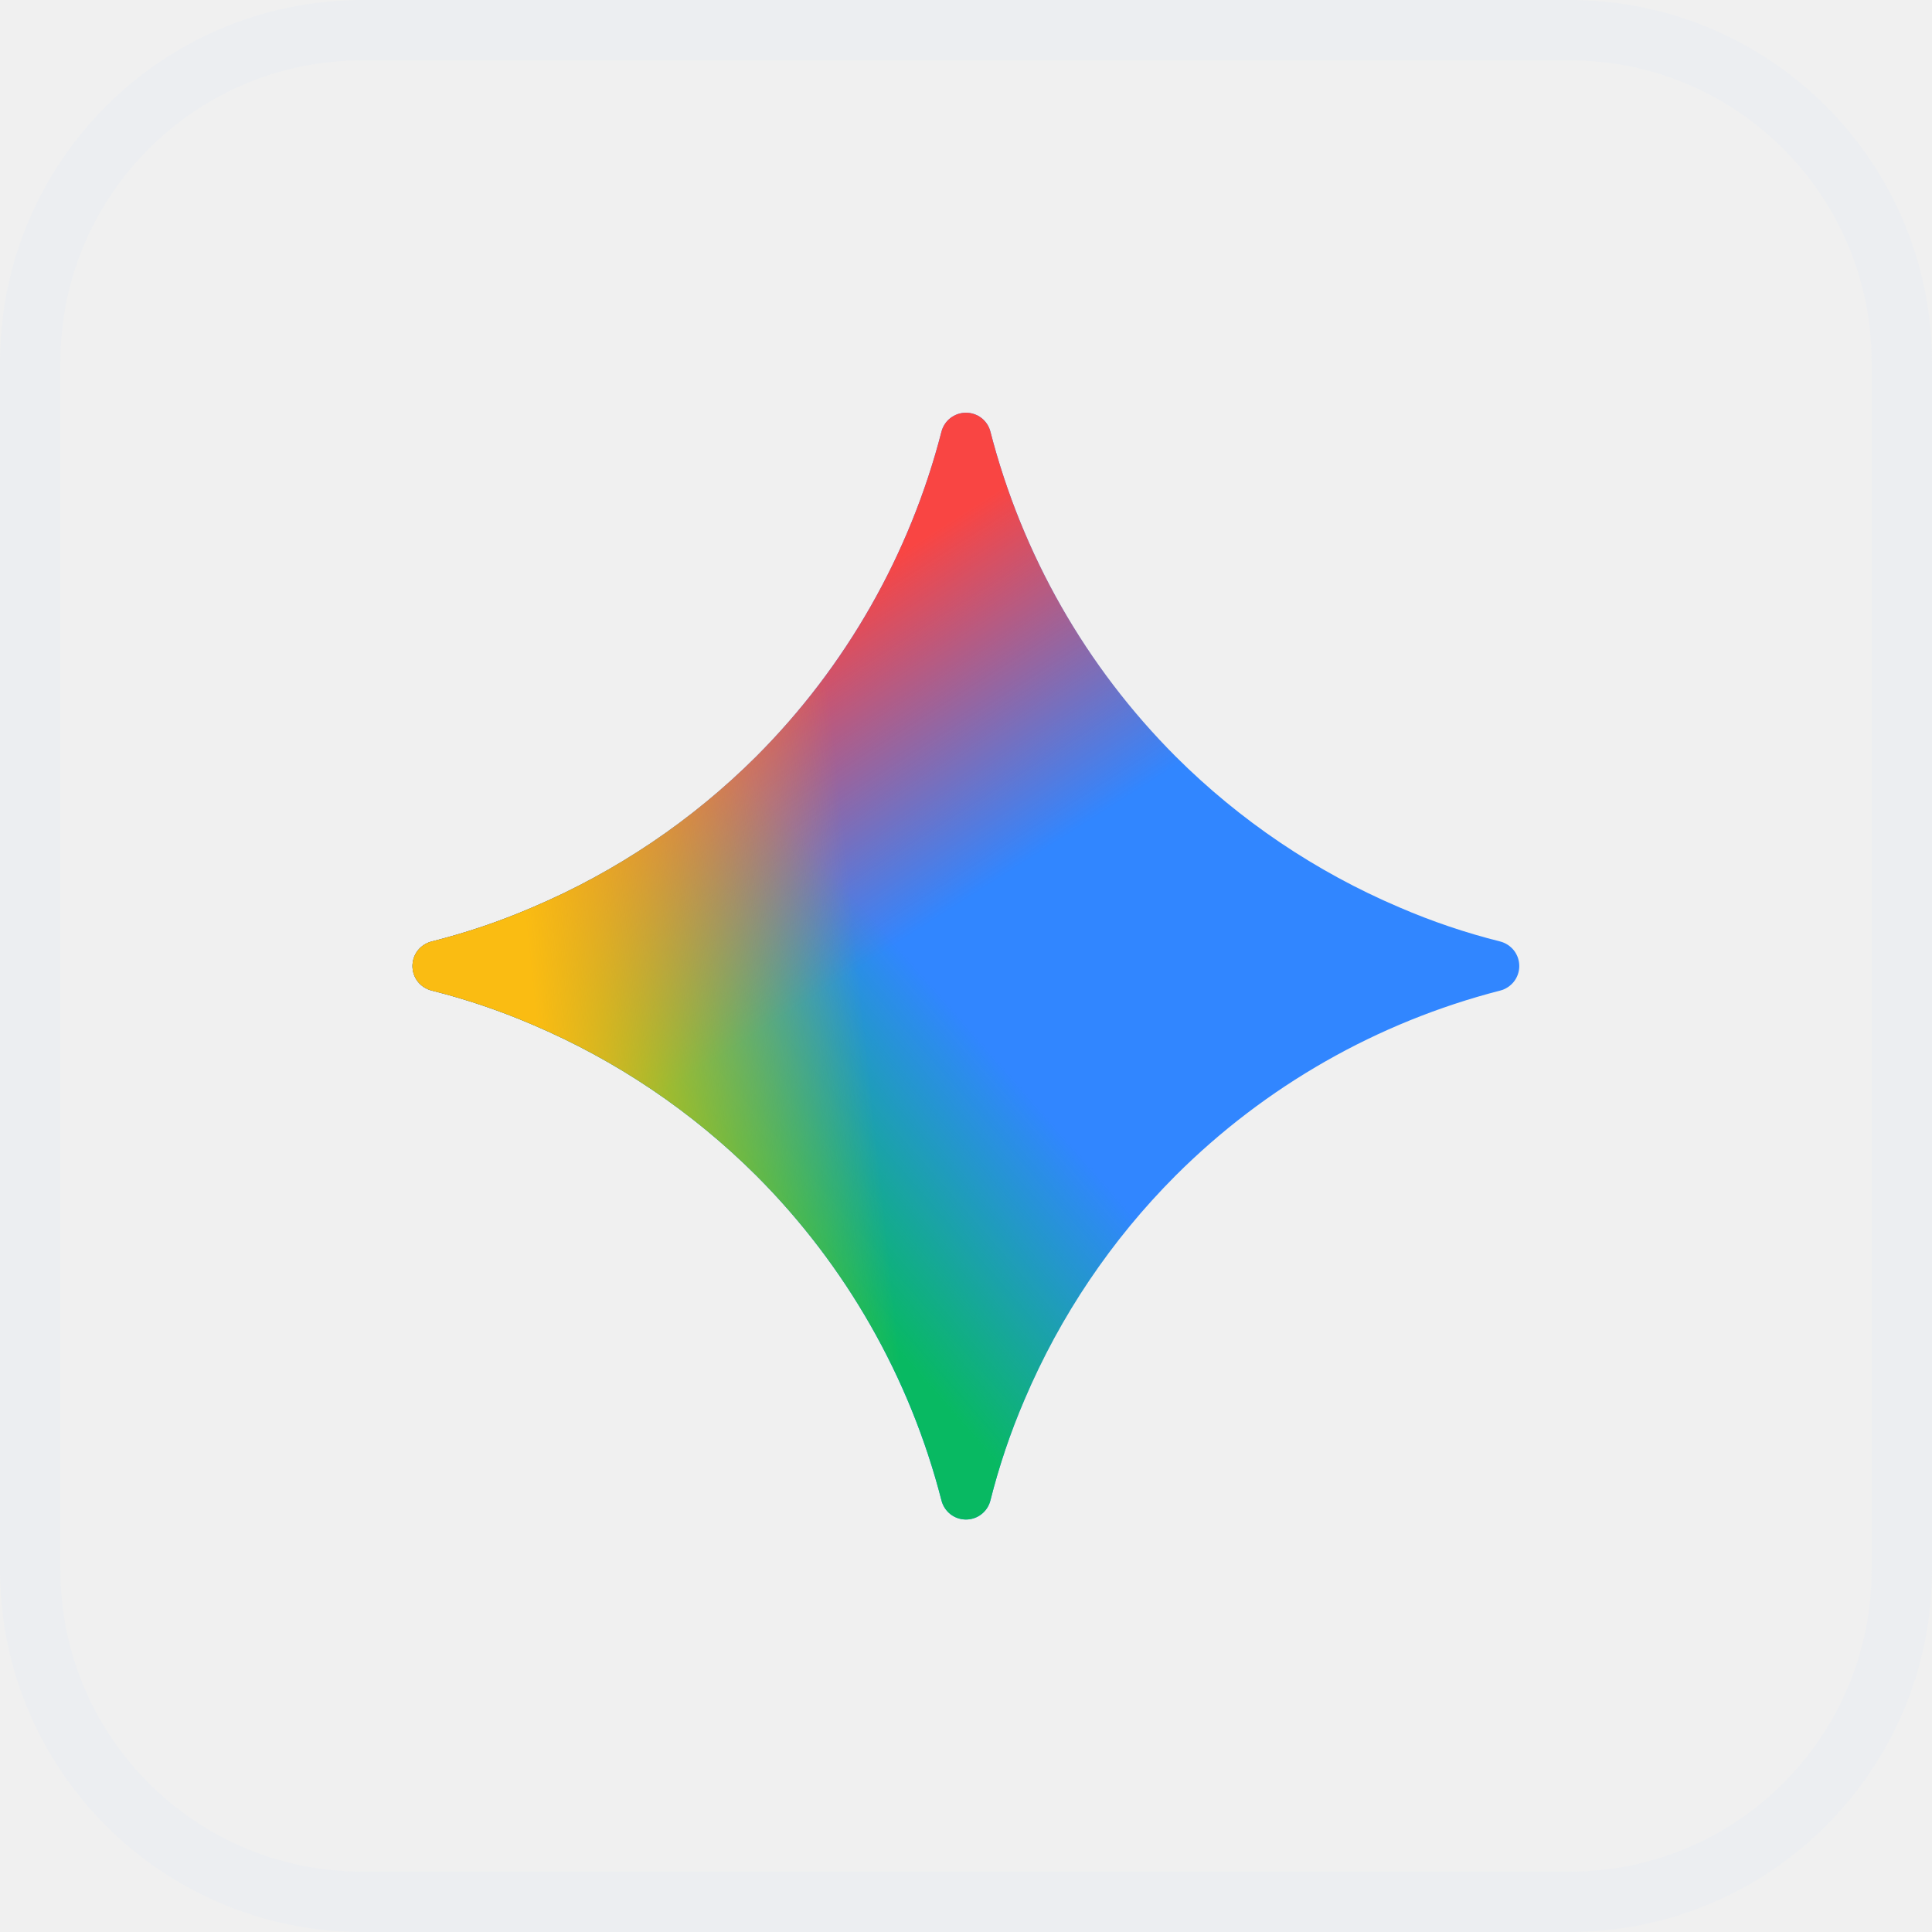
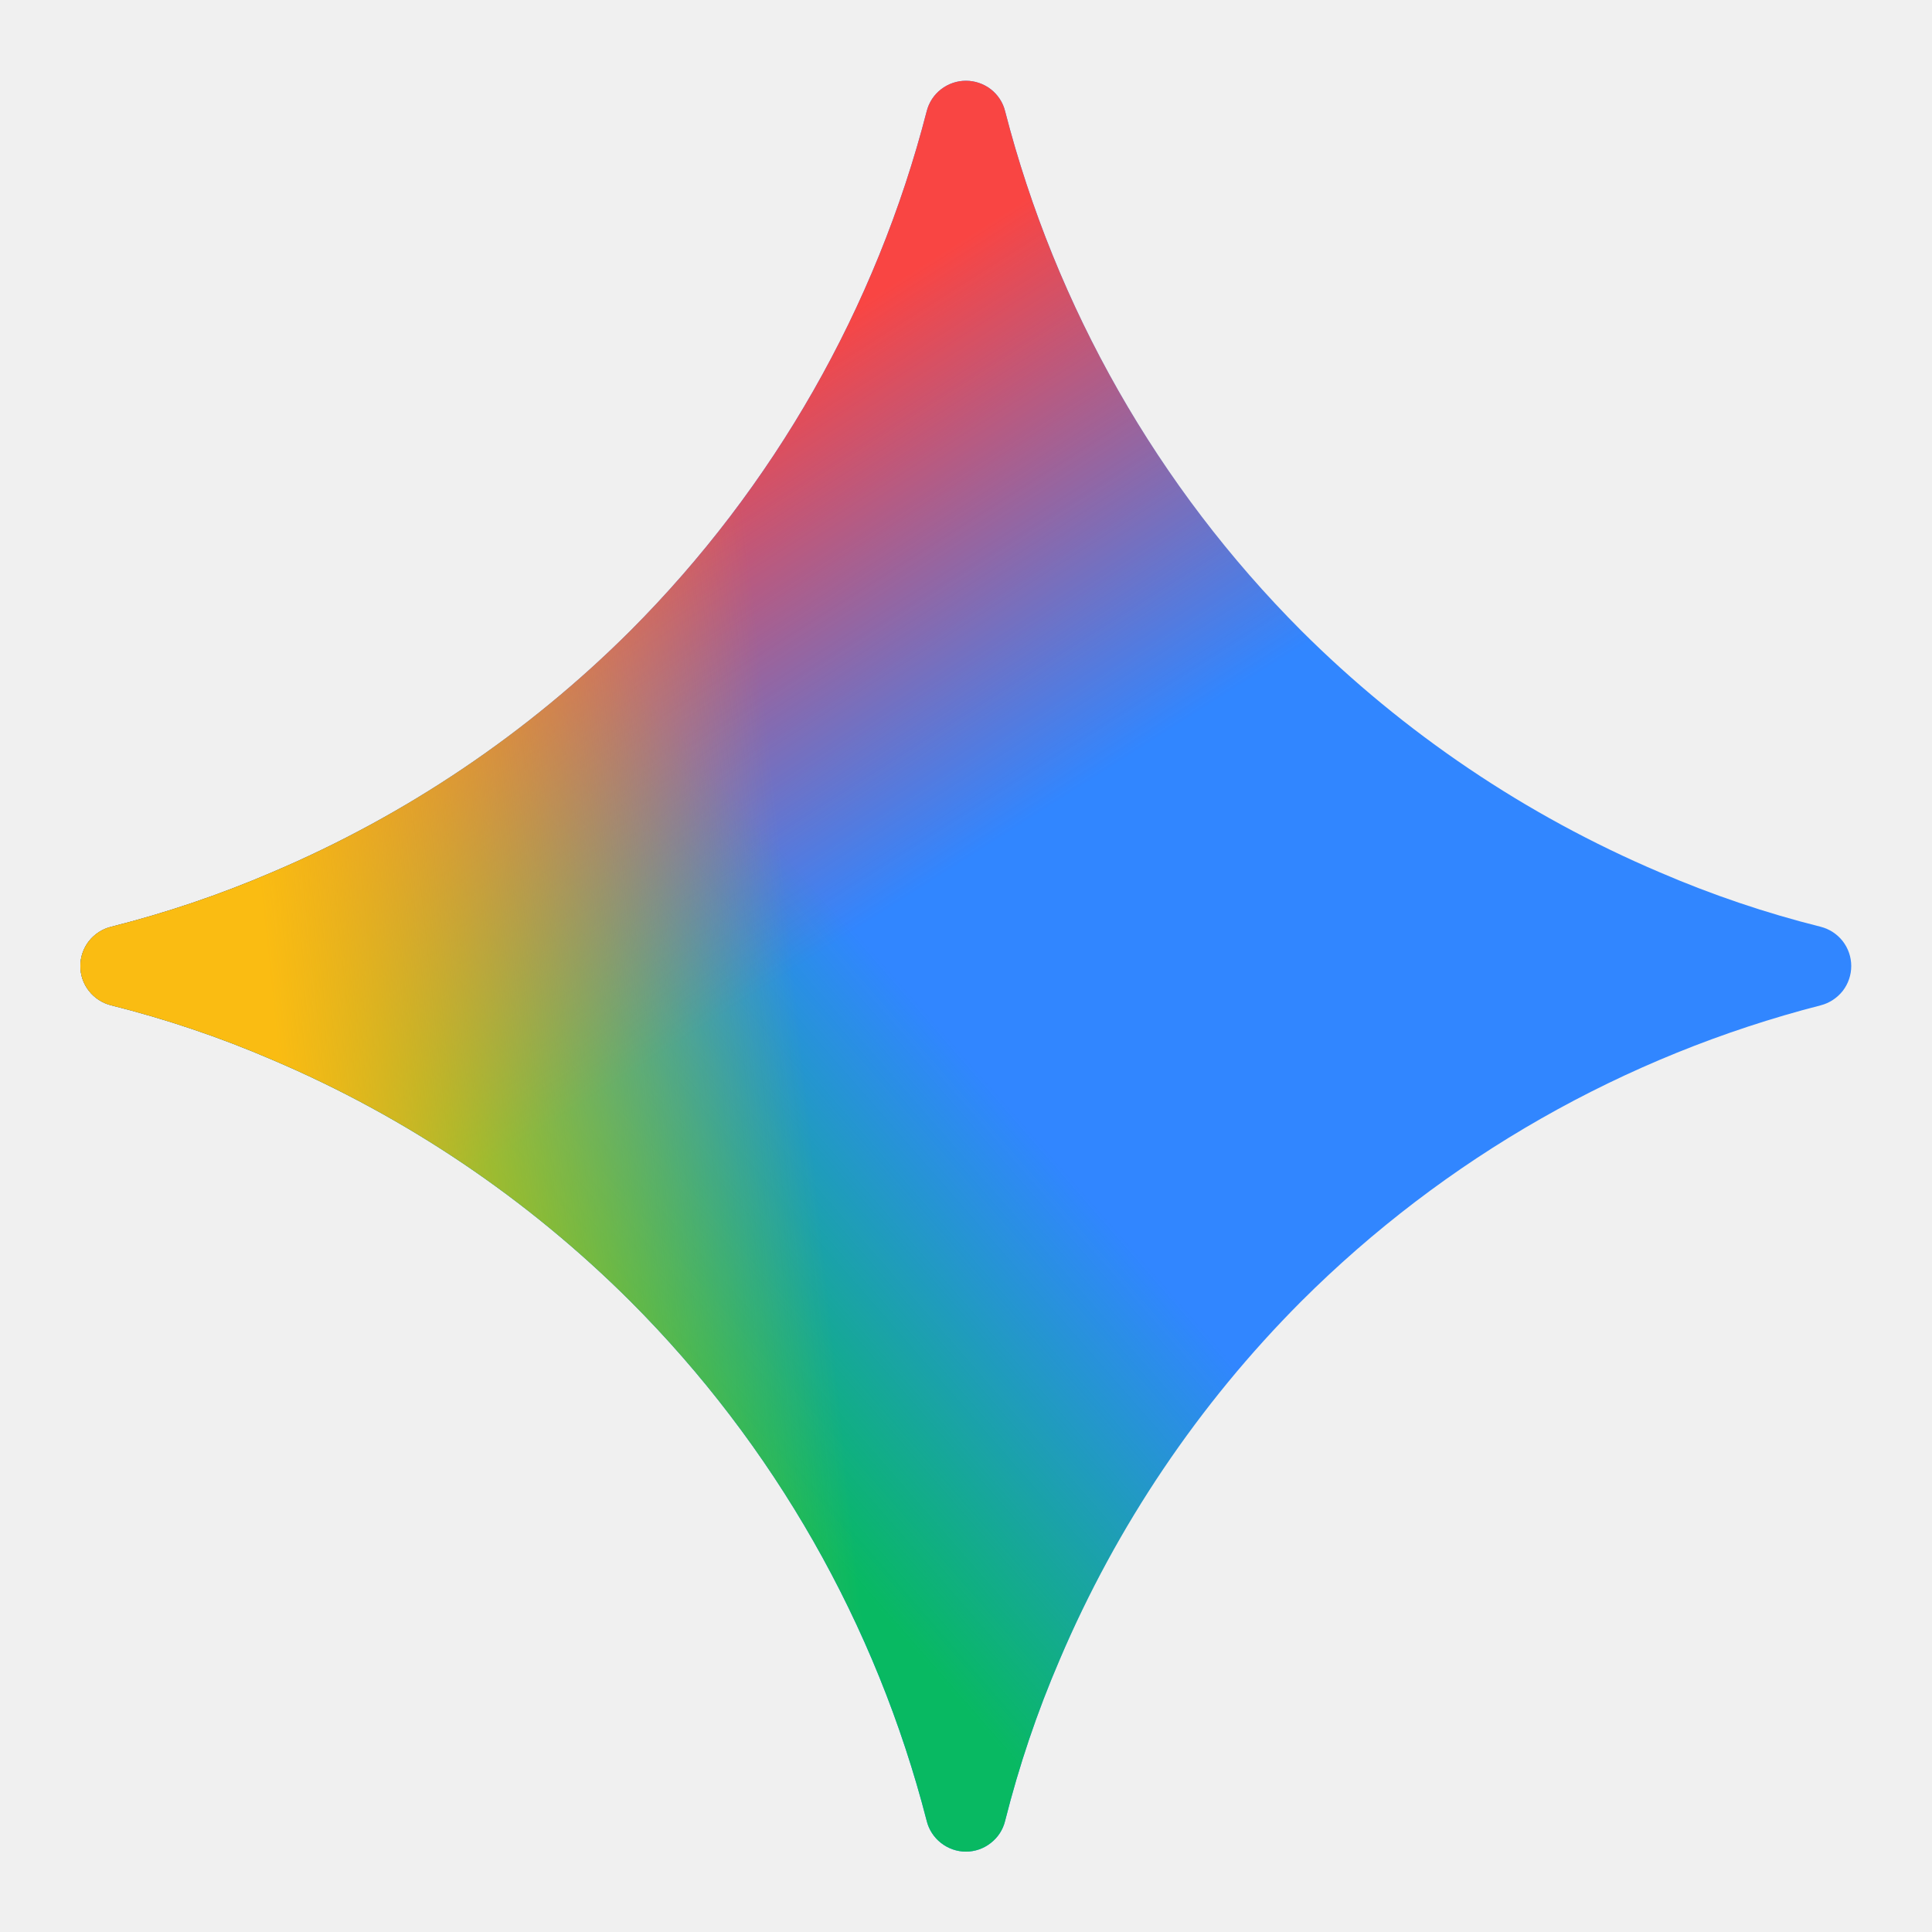
- <svg xmlns="http://www.w3.org/2000/svg" width="32" height="32" viewBox="0 0 32 32" fill="none">
-   <rect x="0.5" y="0.5" width="31" height="31" rx="5.5" stroke="#ECEEF1" />
-   <g clip-path="url(#clip0_6392_25905)">
-     <path d="M23.179 15.029C21.794 14.44 20.536 13.591 19.471 12.528C17.987 11.042 16.929 9.186 16.405 7.152C16.383 7.062 16.33 6.981 16.257 6.924C16.183 6.867 16.093 6.836 15.999 6.836C15.906 6.836 15.816 6.867 15.742 6.924C15.668 6.981 15.616 7.062 15.593 7.152C15.069 9.185 14.01 11.042 12.527 12.528C11.462 13.591 10.203 14.44 8.819 15.029C8.277 15.263 7.721 15.45 7.151 15.594C7.06 15.617 6.979 15.669 6.921 15.742C6.863 15.816 6.832 15.907 6.832 16.001C6.832 16.094 6.863 16.185 6.921 16.259C6.979 16.332 7.06 16.384 7.151 16.407C7.721 16.55 8.276 16.738 8.819 16.971C10.203 17.56 11.462 18.409 12.527 19.472C14.011 20.958 15.07 22.815 15.593 24.849C15.615 24.94 15.668 25.021 15.741 25.079C15.815 25.137 15.906 25.168 15.999 25.168C16.093 25.168 16.184 25.137 16.257 25.079C16.331 25.021 16.383 24.94 16.405 24.849C16.549 24.279 16.736 23.724 16.97 23.18C17.559 21.796 18.408 20.537 19.471 19.472C20.957 17.988 22.814 16.93 24.848 16.407C24.938 16.384 25.018 16.331 25.076 16.258C25.133 16.184 25.164 16.094 25.164 16.001C25.164 15.907 25.133 15.817 25.076 15.743C25.018 15.67 24.938 15.617 24.848 15.594C24.277 15.451 23.719 15.262 23.179 15.029Z" fill="#3186FF" />
-     <path d="M23.179 15.029C21.794 14.44 20.536 13.591 19.471 12.528C17.987 11.042 16.929 9.186 16.405 7.152C16.383 7.062 16.33 6.981 16.257 6.924C16.183 6.867 16.093 6.836 15.999 6.836C15.906 6.836 15.816 6.867 15.742 6.924C15.668 6.981 15.616 7.062 15.593 7.152C15.069 9.185 14.01 11.042 12.527 12.528C11.462 13.591 10.203 14.44 8.819 15.029C8.277 15.263 7.721 15.45 7.151 15.594C7.06 15.617 6.979 15.669 6.921 15.742C6.863 15.816 6.832 15.907 6.832 16.001C6.832 16.094 6.863 16.185 6.921 16.259C6.979 16.332 7.06 16.384 7.151 16.407C7.721 16.55 8.276 16.738 8.819 16.971C10.203 17.56 11.462 18.409 12.527 19.472C14.011 20.958 15.07 22.815 15.593 24.849C15.615 24.94 15.668 25.021 15.741 25.079C15.815 25.137 15.906 25.168 15.999 25.168C16.093 25.168 16.184 25.137 16.257 25.079C16.331 25.021 16.383 24.94 16.405 24.849C16.549 24.279 16.736 23.724 16.97 23.18C17.559 21.796 18.408 20.537 19.471 19.472C20.957 17.988 22.814 16.93 24.848 16.407C24.938 16.384 25.018 16.331 25.076 16.258C25.133 16.184 25.164 16.094 25.164 16.001C25.164 15.907 25.133 15.817 25.076 15.743C25.018 15.67 24.938 15.617 24.848 15.594C24.277 15.451 23.719 15.262 23.179 15.029Z" fill="url(#paint0_linear_6392_25905)" />
-     <path d="M23.179 15.029C21.794 14.44 20.536 13.591 19.471 12.528C17.987 11.042 16.929 9.186 16.405 7.152C16.383 7.062 16.33 6.981 16.257 6.924C16.183 6.867 16.093 6.836 15.999 6.836C15.906 6.836 15.816 6.867 15.742 6.924C15.668 6.981 15.616 7.062 15.593 7.152C15.069 9.185 14.01 11.042 12.527 12.528C11.462 13.591 10.203 14.44 8.819 15.029C8.277 15.263 7.721 15.45 7.151 15.594C7.06 15.617 6.979 15.669 6.921 15.742C6.863 15.816 6.832 15.907 6.832 16.001C6.832 16.094 6.863 16.185 6.921 16.259C6.979 16.332 7.06 16.384 7.151 16.407C7.721 16.55 8.276 16.738 8.819 16.971C10.203 17.56 11.462 18.409 12.527 19.472C14.011 20.958 15.07 22.815 15.593 24.849C15.615 24.94 15.668 25.021 15.741 25.079C15.815 25.137 15.906 25.168 15.999 25.168C16.093 25.168 16.184 25.137 16.257 25.079C16.331 25.021 16.383 24.94 16.405 24.849C16.549 24.279 16.736 23.724 16.97 23.18C17.559 21.796 18.408 20.537 19.471 19.472C20.957 17.988 22.814 16.93 24.848 16.407C24.938 16.384 25.018 16.331 25.076 16.258C25.133 16.184 25.164 16.094 25.164 16.001C25.164 15.907 25.133 15.817 25.076 15.743C25.018 15.67 24.938 15.617 24.848 15.594C24.277 15.451 23.719 15.262 23.179 15.029Z" fill="url(#paint1_linear_6392_25905)" />
-     <path d="M23.179 15.029C21.794 14.44 20.536 13.591 19.471 12.528C17.987 11.042 16.929 9.186 16.405 7.152C16.383 7.062 16.33 6.981 16.257 6.924C16.183 6.867 16.093 6.836 15.999 6.836C15.906 6.836 15.816 6.867 15.742 6.924C15.668 6.981 15.616 7.062 15.593 7.152C15.069 9.185 14.01 11.042 12.527 12.528C11.462 13.591 10.203 14.44 8.819 15.029C8.277 15.263 7.721 15.45 7.151 15.594C7.06 15.617 6.979 15.669 6.921 15.742C6.863 15.816 6.832 15.907 6.832 16.001C6.832 16.094 6.863 16.185 6.921 16.259C6.979 16.332 7.06 16.384 7.151 16.407C7.721 16.55 8.276 16.738 8.819 16.971C10.203 17.56 11.462 18.409 12.527 19.472C14.011 20.958 15.07 22.815 15.593 24.849C15.615 24.94 15.668 25.021 15.741 25.079C15.815 25.137 15.906 25.168 15.999 25.168C16.093 25.168 16.184 25.137 16.257 25.079C16.331 25.021 16.383 24.94 16.405 24.849C16.549 24.279 16.736 23.724 16.97 23.18C17.559 21.796 18.408 20.537 19.471 19.472C20.957 17.988 22.814 16.93 24.848 16.407C24.938 16.384 25.018 16.331 25.076 16.258C25.133 16.184 25.164 16.094 25.164 16.001C25.164 15.907 25.133 15.817 25.076 15.743C25.018 15.67 24.938 15.617 24.848 15.594C24.277 15.451 23.719 15.262 23.179 15.029Z" fill="url(#paint2_linear_6392_25905)" />
+ <svg xmlns="http://www.w3.org/2000/svg" width="20" height="20" viewBox="0 0 20 20" fill="none">
+   <g clip-path="url(#clip0_4268_60880)">
+     <path d="M17.179 9.029C15.794 8.44 14.536 7.591 13.47 6.528C11.987 5.042 10.929 3.185 10.405 1.152C10.383 1.061 10.33 0.981 10.257 0.924C10.183 0.867 10.092 0.836 9.999 0.836C9.906 0.836 9.816 0.867 9.742 0.924C9.668 0.981 9.616 1.061 9.593 1.152C9.069 3.185 8.01 5.041 6.527 6.528C5.462 7.591 4.203 8.44 2.819 9.029C2.277 9.262 1.721 9.45 1.151 9.594C1.06 9.616 0.979 9.669 0.921 9.742C0.863 9.816 0.832 9.907 0.832 10C0.832 10.094 0.863 10.185 0.921 10.258C0.979 10.332 1.06 10.384 1.151 10.407C1.721 10.55 2.276 10.737 2.819 10.971C4.203 11.56 5.462 12.409 6.527 13.472C8.011 14.958 9.07 16.815 9.593 18.849C9.615 18.94 9.668 19.021 9.741 19.078C9.815 19.136 9.906 19.168 9.999 19.168C10.093 19.168 10.184 19.136 10.257 19.078C10.331 19.021 10.383 18.94 10.405 18.849C10.549 18.278 10.736 17.723 10.97 17.18C11.559 15.796 12.408 14.537 13.47 13.472C14.957 11.988 16.814 10.93 18.848 10.407C18.938 10.384 19.018 10.331 19.076 10.258C19.133 10.184 19.164 10.094 19.164 10C19.164 9.907 19.133 9.817 19.076 9.743C19.018 9.669 18.938 9.617 18.848 9.594C18.277 9.451 17.719 9.262 17.179 9.029Z" fill="#3186FF" />
+     <path d="M17.179 9.029C15.794 8.44 14.536 7.591 13.47 6.528C11.987 5.042 10.929 3.185 10.405 1.152C10.383 1.061 10.33 0.981 10.257 0.924C10.183 0.867 10.092 0.836 9.999 0.836C9.906 0.836 9.816 0.867 9.742 0.924C9.668 0.981 9.616 1.061 9.593 1.152C9.069 3.185 8.01 5.041 6.527 6.528C5.462 7.591 4.203 8.44 2.819 9.029C2.277 9.262 1.721 9.45 1.151 9.594C1.06 9.616 0.979 9.669 0.921 9.742C0.863 9.816 0.832 9.907 0.832 10C0.832 10.094 0.863 10.185 0.921 10.258C0.979 10.332 1.06 10.384 1.151 10.407C1.721 10.55 2.276 10.737 2.819 10.971C4.203 11.56 5.462 12.409 6.527 13.472C8.011 14.958 9.07 16.815 9.593 18.849C9.615 18.94 9.668 19.021 9.741 19.078C9.815 19.136 9.906 19.168 9.999 19.168C10.093 19.168 10.184 19.136 10.257 19.078C10.331 19.021 10.383 18.94 10.405 18.849C10.549 18.278 10.736 17.723 10.97 17.18C11.559 15.796 12.408 14.537 13.47 13.472C14.957 11.988 16.814 10.93 18.848 10.407C18.938 10.384 19.018 10.331 19.076 10.258C19.133 10.184 19.164 10.094 19.164 10C19.164 9.907 19.133 9.817 19.076 9.743C19.018 9.669 18.938 9.617 18.848 9.594C18.277 9.451 17.719 9.262 17.179 9.029Z" fill="url(#paint0_linear_4268_60880)" />
+     <path d="M17.179 9.029C15.794 8.44 14.536 7.591 13.47 6.528C11.987 5.042 10.929 3.185 10.405 1.152C10.383 1.061 10.33 0.981 10.257 0.924C10.183 0.867 10.092 0.836 9.999 0.836C9.906 0.836 9.816 0.867 9.742 0.924C9.668 0.981 9.616 1.061 9.593 1.152C9.069 3.185 8.01 5.041 6.527 6.528C5.462 7.591 4.203 8.44 2.819 9.029C2.277 9.262 1.721 9.45 1.151 9.594C1.06 9.616 0.979 9.669 0.921 9.742C0.863 9.816 0.832 9.907 0.832 10C0.832 10.094 0.863 10.185 0.921 10.258C0.979 10.332 1.06 10.384 1.151 10.407C1.721 10.55 2.276 10.737 2.819 10.971C4.203 11.56 5.462 12.409 6.527 13.472C8.011 14.958 9.07 16.815 9.593 18.849C9.615 18.94 9.668 19.021 9.741 19.078C9.815 19.136 9.906 19.168 9.999 19.168C10.093 19.168 10.184 19.136 10.257 19.078C10.331 19.021 10.383 18.94 10.405 18.849C10.549 18.278 10.736 17.723 10.97 17.18C11.559 15.796 12.408 14.537 13.47 13.472C14.957 11.988 16.814 10.93 18.848 10.407C18.938 10.384 19.018 10.331 19.076 10.258C19.133 10.184 19.164 10.094 19.164 10C19.164 9.907 19.133 9.817 19.076 9.743C19.018 9.669 18.938 9.617 18.848 9.594C18.277 9.451 17.719 9.262 17.179 9.029Z" fill="url(#paint1_linear_4268_60880)" />
+     <path d="M17.179 9.029C15.794 8.44 14.536 7.591 13.47 6.528C11.987 5.042 10.929 3.185 10.405 1.152C10.383 1.061 10.33 0.981 10.257 0.924C10.183 0.867 10.092 0.836 9.999 0.836C9.906 0.836 9.816 0.867 9.742 0.924C9.668 0.981 9.616 1.061 9.593 1.152C9.069 3.185 8.01 5.041 6.527 6.528C5.462 7.591 4.203 8.44 2.819 9.029C2.277 9.262 1.721 9.45 1.151 9.594C1.06 9.616 0.979 9.669 0.921 9.742C0.863 9.816 0.832 9.907 0.832 10C0.832 10.094 0.863 10.185 0.921 10.258C0.979 10.332 1.06 10.384 1.151 10.407C1.721 10.55 2.276 10.737 2.819 10.971C4.203 11.56 5.462 12.409 6.527 13.472C8.011 14.958 9.07 16.815 9.593 18.849C9.615 18.94 9.668 19.021 9.741 19.078C9.815 19.136 9.906 19.168 9.999 19.168C10.093 19.168 10.184 19.136 10.257 19.078C10.331 19.021 10.383 18.94 10.405 18.849C10.549 18.278 10.736 17.723 10.97 17.18C11.559 15.796 12.408 14.537 13.47 13.472C14.957 11.988 16.814 10.93 18.848 10.407C18.938 10.384 19.018 10.331 19.076 10.258C19.133 10.184 19.164 10.094 19.164 10C19.164 9.907 19.133 9.817 19.076 9.743C19.018 9.669 18.938 9.617 18.848 9.594C18.277 9.451 17.719 9.262 17.179 9.029Z" fill="url(#paint2_linear_4268_60880)" />
  </g>
  <defs>
-     <linearGradient id="paint0_linear_6392_25905" x1="11.832" y1="18.917" x2="15.165" y2="16" gradientUnits="userSpaceOnUse">
+     <linearGradient id="paint0_linear_4268_60880" x1="5.832" y1="12.917" x2="9.166" y2="10" gradientUnits="userSpaceOnUse">
      <stop stop-color="#08B962" />
      <stop offset="1" stop-color="#08B962" stop-opacity="0" />
    </linearGradient>
-     <linearGradient id="paint1_linear_6392_25905" x1="12.665" y1="10.584" x2="15.582" y2="15.167" gradientUnits="userSpaceOnUse">
+     <linearGradient id="paint1_linear_4268_60880" x1="6.666" y1="4.583" x2="9.582" y2="9.167" gradientUnits="userSpaceOnUse">
      <stop stop-color="#F94543" />
      <stop offset="1" stop-color="#F94543" stop-opacity="0" />
    </linearGradient>
-     <linearGradient id="paint2_linear_6392_25905" x1="8.916" y1="17.25" x2="20.582" y2="16" gradientUnits="userSpaceOnUse">
+     <linearGradient id="paint2_linear_4268_60880" x1="2.916" y1="11.25" x2="14.582" y2="10" gradientUnits="userSpaceOnUse">
      <stop stop-color="#FABC12" />
      <stop offset="0.46" stop-color="#FABC12" stop-opacity="0" />
    </linearGradient>
-     <clipPath id="clip0_6392_25905">
-       <rect width="20" height="20" fill="white" transform="translate(6 6)" />
+     <clipPath id="clip0_4268_60880">
+       <rect width="20" height="20" fill="white" />
    </clipPath>
  </defs>
</svg>
